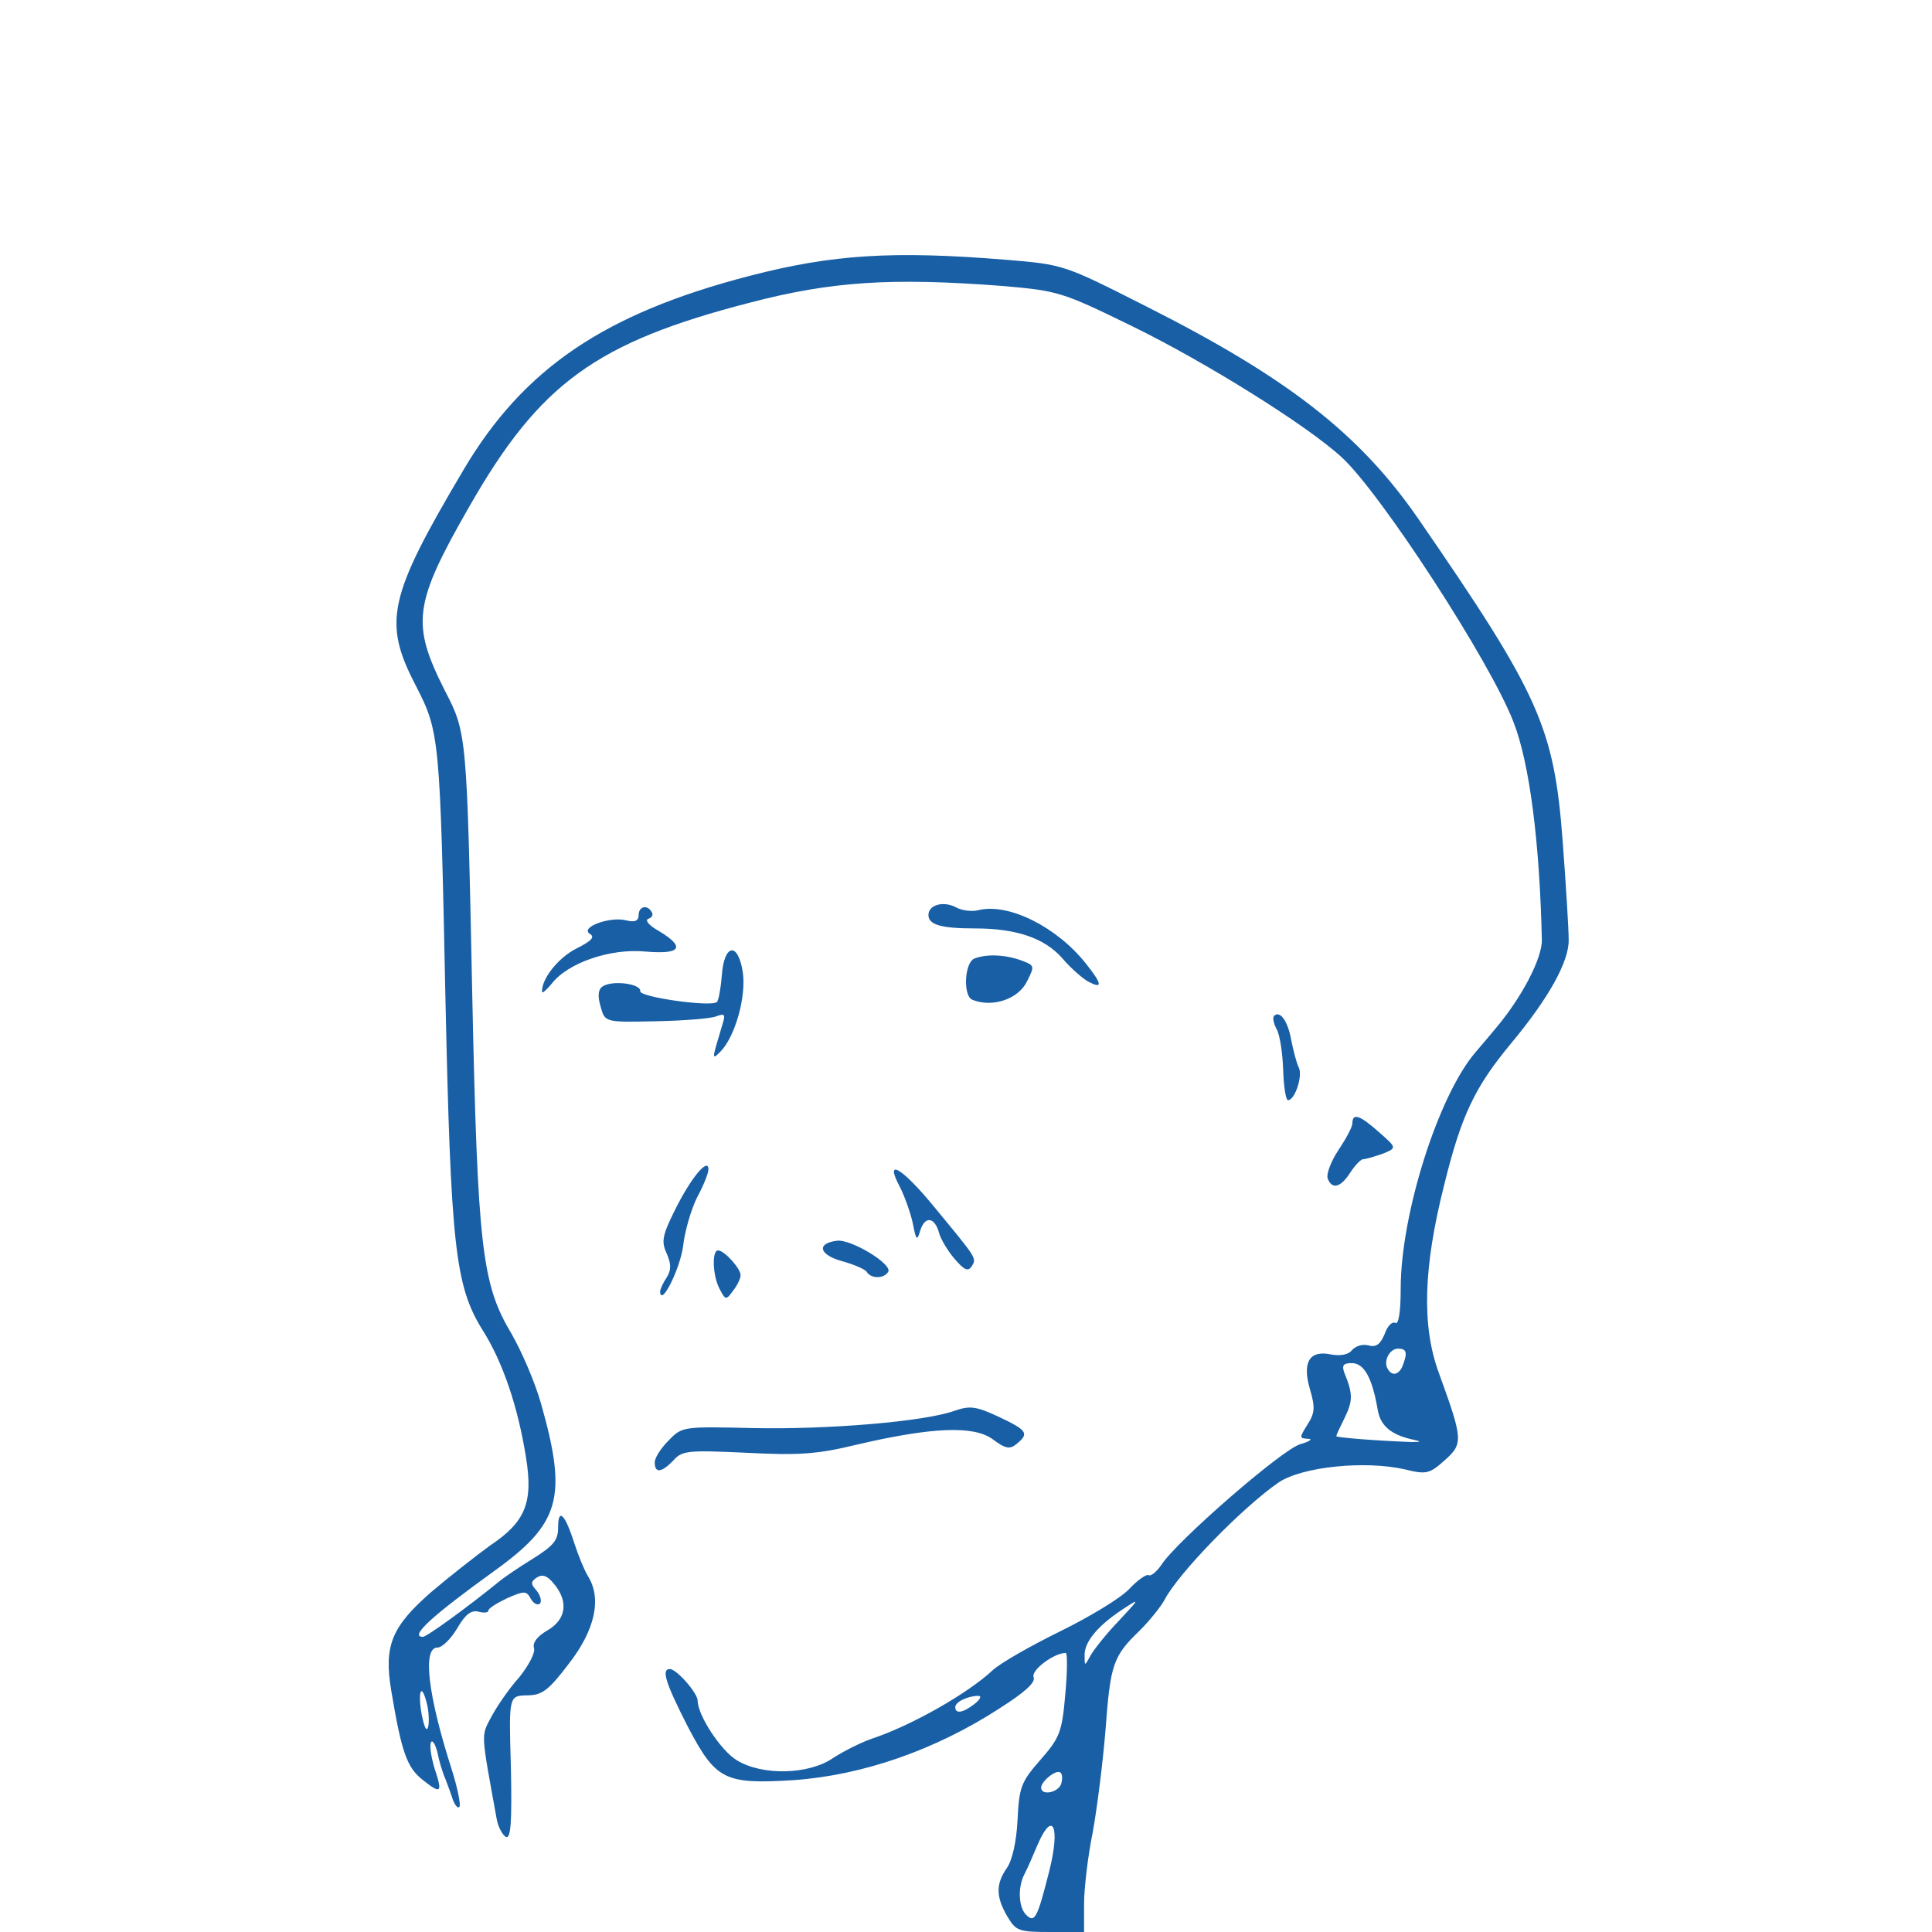
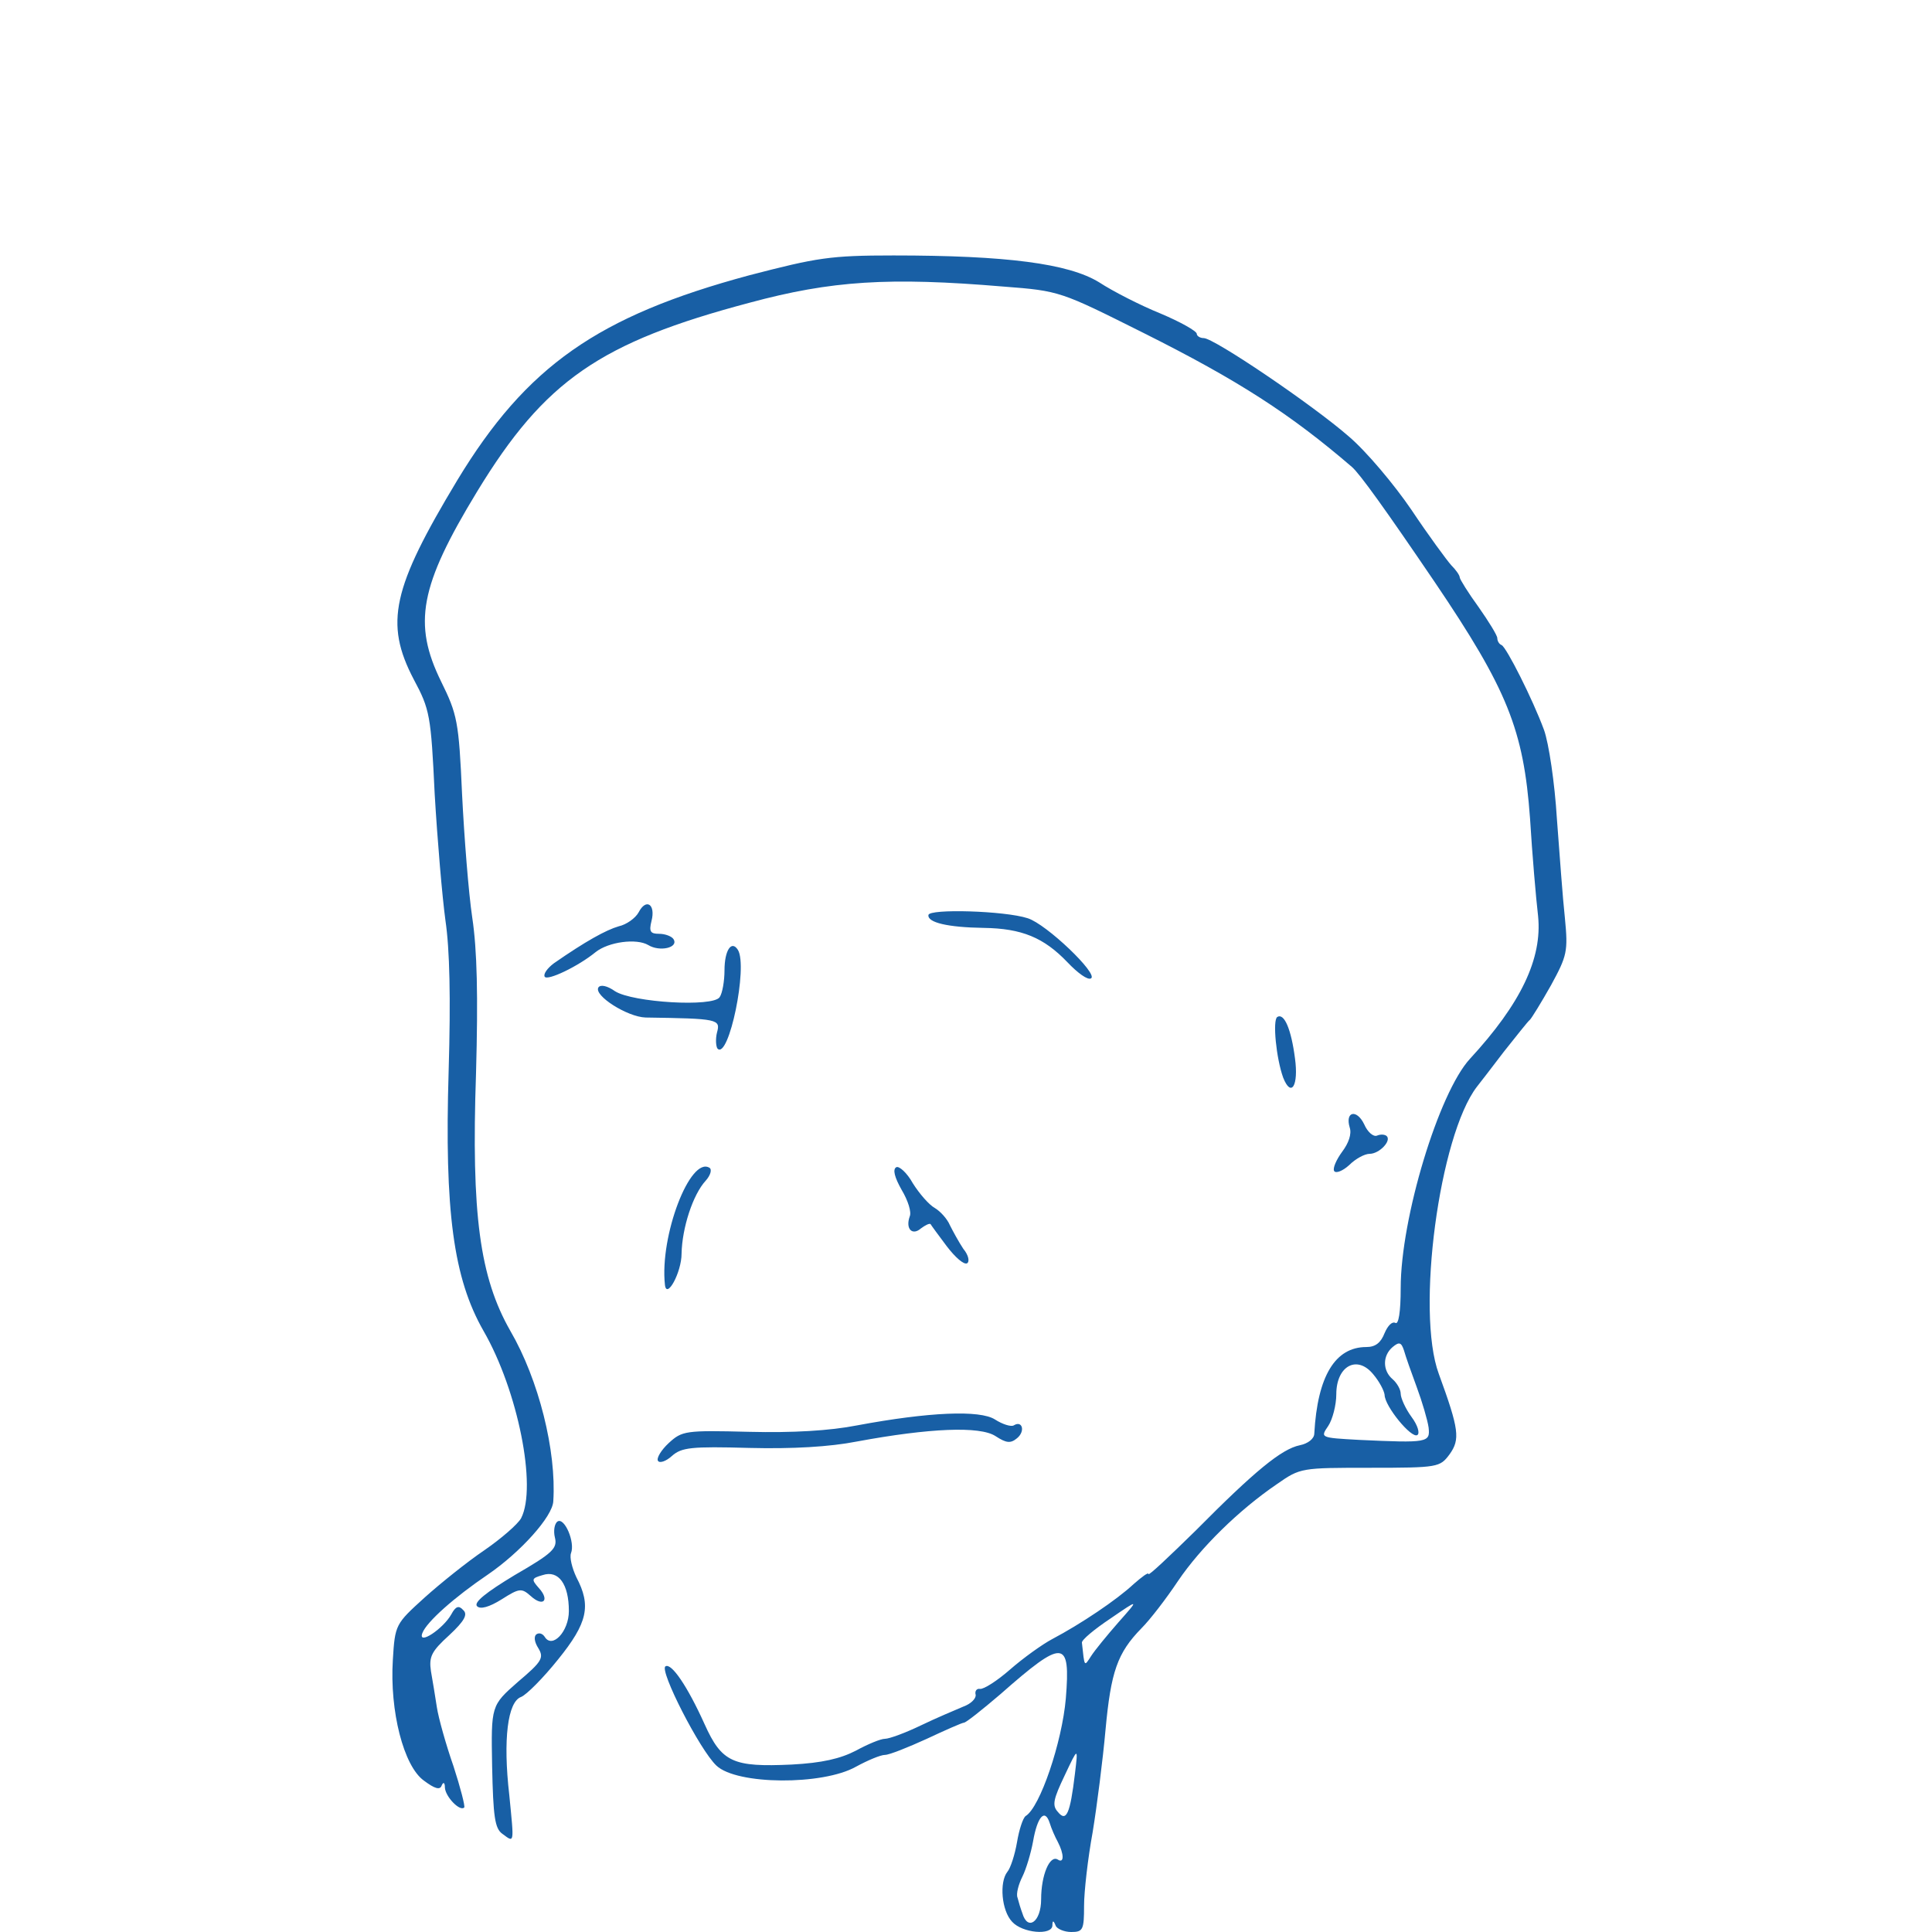
<svg xmlns="http://www.w3.org/2000/svg" viewBox="0 0 360 360">
  <rect width="360" height="360" fill="#ffffff" />
-   <path fill="#185fa5" fill-rule="evenodd" d="M187.7 357.1C185.6 353.5 185.5 351.1 187.6 348.1C188.6 346.7 189.4 343.2 189.6 339.2C189.9 333.1 190.2 332.1 193.8 328.0C197.5 323.8 197.9 322.7 198.5 315.7C198.9 311.5 198.9 308.0 198.6 308.0C196.4 308.0 192.1 311.2 192.6 312.5C193.0 313.5 191.0 315.3 186.3 318.3C174.3 326.1 160.7 330.8 147.9 331.7C135.0 332.5 133.4 331.7 128.2 321.8C124.0 313.6 123.2 311.0 124.8 311.0C126.1 311.0 130.0 315.5 130.0 316.9C130.0 319.6 134.3 326.2 137.3 328.0C142.0 330.9 150.7 330.7 155.2 327.6C157.2 326.3 160.4 324.7 162.4 324.0C169.7 321.6 180.3 315.6 185.0 311.2C186.4 309.9 192.0 306.7 197.5 304.0C203.0 301.3 208.8 297.8 210.4 296.1C212.0 294.4 213.6 293.3 214.0 293.5C214.4 293.8 215.5 292.9 216.4 291.6C219.2 287.2 239.0 270.0 242.3 269.1C244.1 268.6 244.7 268.1 243.7 268.1C242.1 268.0 242.1 267.9 243.6 265.5C245.0 263.3 245.1 262.3 244.1 258.9C242.6 253.8 244.0 251.5 248.1 252.4C249.8 252.7 251.3 252.4 251.9 251.6C252.6 250.8 253.9 250.4 255.0 250.7C256.4 251.1 257.2 250.5 258.0 248.6C258.5 247.1 259.4 246.2 260.0 246.5C260.6 246.9 261.0 244.5 261.0 240.1C261.0 226.3 268.0 204.1 275.0 196.0C276.2 194.6 277.9 192.6 278.8 191.5C283.6 185.8 287.4 178.5 287.3 175.1C286.9 156.9 285.0 142.1 282.0 134.5C277.7 123.3 257.3 91.9 250.0 85.2C243.6 79.3 224.7 67.5 211.0 60.8C197.9 54.4 197.2 54.2 187.0 53.3C166.2 51.7 155.0 52.4 139.7 56.4C111.1 63.8 100.6 71.4 87.5 94.3C77.0 112.6 76.6 116.2 82.9 128.7C87.0 136.6 87.0 136.8 88.0 185.5C89.0 232.6 89.8 239.3 95.3 248.5C97.2 251.8 99.7 257.6 100.8 261.5C105.8 279.1 104.4 283.9 92.0 292.8C80.5 301.1 76.2 305.0 78.8 305.0C79.5 305.0 86.7 299.8 93.0 294.7C93.8 294.0 96.6 292.1 99.2 290.5C103.2 288.0 104.0 287.0 104.0 284.6C104.0 280.8 105.3 282.2 107.0 287.5C107.7 289.7 108.8 292.4 109.5 293.6C112.2 297.8 110.9 303.7 106.0 310.0C102.2 315.0 101.0 315.9 98.2 315.9C94.8 316.0 94.8 316.0 95.2 329.4C95.4 339.4 95.2 342.6 94.3 342.3C93.7 342.0 92.9 340.6 92.6 339.2C89.6 322.7 89.6 323.6 91.5 320.0C92.5 318.1 94.8 314.7 96.7 312.6C98.5 310.4 99.8 307.9 99.5 307.1C99.2 306.1 100.1 304.9 102.0 303.8C105.5 301.8 106.0 298.4 103.2 295.1C102.0 293.6 101.1 293.3 100.1 293.9C98.9 294.7 98.8 295.1 100.0 296.4C100.7 297.3 101.0 298.4 100.6 298.8C100.2 299.2 99.4 298.8 98.9 297.9C98.1 296.4 97.7 296.4 94.5 297.8C92.6 298.7 91.0 299.7 91.0 300.1C91.0 300.5 90.2 300.6 89.1 300.3C87.8 300.0 86.7 300.8 85.2 303.4C84.0 305.4 82.4 307.0 81.5 307.0C78.7 307.0 79.7 315.8 84.2 329.8C85.3 333.3 85.9 336.4 85.6 336.7C85.3 337.0 84.8 336.4 84.4 335.4C84.1 334.4 83.4 332.6 83.0 331.5C82.5 330.4 81.8 328.1 81.5 326.5C81.1 324.9 80.5 324.1 80.3 324.7C80.0 325.4 80.4 327.6 81.0 329.6C82.5 334.1 82.2 334.4 78.7 331.6C75.8 329.3 74.8 326.4 72.9 315.0C71.5 306.6 73.0 303.1 80.3 296.7C83.7 293.8 88.7 289.9 91.3 288.0C97.9 283.6 99.4 280.0 98.0 271.5C96.5 262.1 93.7 253.8 89.9 247.8C84.8 239.6 84.0 232.1 83.0 186.0C82.0 137.2 81.9 136.4 77.5 127.8C71.3 115.9 72.3 111.3 86.4 87.5C97.6 68.6 112.7 58.4 139.7 51.4C155.1 47.4 166.4 46.7 187.4 48.4C198.2 49.3 198.2 49.3 213.4 57.0C240.0 70.4 253.4 80.9 264.3 96.7C286.9 129.5 289.6 135.5 291.2 157.0C291.8 165.0 292.3 173.1 292.3 175.1C292.4 179.1 288.6 186.0 281.5 194.5C274.8 202.6 272.3 207.8 269.1 220.8C265.2 236.2 264.9 247.1 268.1 255.8C272.6 268.2 272.7 269.0 269.2 272.1C266.4 274.6 265.8 274.8 261.8 273.8C254.3 272.1 242.7 273.3 238.3 276.2C231.6 280.8 219.6 293.1 217.0 298.1C216.3 299.4 214.2 302.0 212.4 303.8C207.4 308.6 206.9 310.1 206.0 322.3C205.5 328.5 204.4 337.1 203.6 341.5C202.7 345.9 202.0 351.9 202.0 354.8L202.0 360.0L195.7 360.0C189.8 360.0 189.3 359.8 187.7 357.1ZM195.5 348.7C197.6 340.4 196.2 337.2 193.4 343.6C192.5 345.7 191.4 348.3 190.9 349.2C189.6 351.7 189.8 355.4 191.2 356.8C192.8 358.4 193.3 357.4 195.5 348.7ZM197.7 332.5C198.0 331.6 198.0 330.6 197.6 330.3C196.9 329.6 194.0 331.9 194.0 333.1C194.0 334.6 197.0 334.1 197.7 332.5ZM79.5 317.3C78.5 313.3 77.8 315.3 78.6 319.6C79.1 322.0 79.5 322.8 79.8 321.7C80.0 320.7 79.9 318.7 79.5 317.3ZM181.6 317.5C182.6 316.7 183.0 316.0 182.3 316.0C180.4 316.0 178.0 317.1 178.0 318.1C178.0 319.4 179.4 319.2 181.6 317.5ZM208.4 302.1C212.5 297.7 212.5 297.7 209.0 300.0C204.5 303.0 202.0 306.0 202.1 308.5C202.1 310.5 202.1 310.5 203.2 308.5C203.8 307.4 206.1 304.5 208.4 302.1ZM122.0 272.5C122.0 271.6 123.2 269.8 124.6 268.4C127.1 265.8 127.3 265.8 140.3 266.1C154.2 266.4 172.2 264.9 177.8 262.9C180.7 261.9 181.8 262.0 186.1 264.0C191.4 266.5 191.8 267.1 189.5 269.0C188.2 270.1 187.4 270.0 185.0 268.2C181.5 265.6 173.7 265.9 159.6 269.2C152.2 271.0 148.8 271.2 139.0 270.7C128.2 270.2 127.1 270.3 125.5 272.1C123.3 274.4 122.0 274.6 122.0 272.5ZM263.5 268.3C259.2 267.4 257.2 265.7 256.7 262.6C255.7 256.8 254.2 254.0 251.9 254.0C250.3 254.0 250.0 254.4 250.5 255.8C252.1 259.7 252.1 261.0 250.6 264.1C249.7 265.9 249.0 267.4 249.0 267.6C249.0 267.9 257.3 268.5 263.0 268.7C264.8 268.7 264.9 268.6 263.5 268.3ZM261.4 254.4C262.3 252.0 262.1 251.3 260.5 251.3C258.9 251.3 257.7 253.7 258.6 255.1C259.4 256.5 260.7 256.2 261.4 254.4ZM134.1 240.2C132.8 237.8 132.6 233.0 133.8 233.0C135.0 233.0 138.0 236.4 138.0 237.6C138.0 238.2 137.4 239.5 136.6 240.5C135.3 242.3 135.2 242.3 134.1 240.2ZM123.0 240.7C123.0 240.3 123.5 239.1 124.2 238.1C125.1 236.6 125.1 235.6 124.2 233.5C123.2 231.3 123.4 230.2 125.9 225.2C128.8 219.4 132.0 215.6 132.0 217.9C132.0 218.6 131.1 220.9 129.9 223.1C128.8 225.3 127.6 229.4 127.3 232.1C126.8 236.2 123.2 243.6 123.0 240.7ZM161.5 237.0C161.2 236.5 159.1 235.6 156.9 235.0C152.6 233.8 152.1 231.7 155.9 231.2C158.5 230.8 166.4 235.6 165.5 237.0C164.7 238.3 162.3 238.3 161.5 237.0ZM177.9 234.6C176.6 233.1 175.3 230.9 175.0 229.8C174.2 226.8 172.4 226.5 171.5 229.2C170.9 231.3 170.7 231.2 170.1 228.0C169.7 226.1 168.6 223.0 167.7 221.2C164.7 215.6 168.0 217.5 174.0 224.8C182.0 234.5 182.0 234.4 181.1 235.9C180.4 237.0 179.7 236.7 177.9 234.6ZM247.4 219.6C247.1 218.8 248.0 216.4 249.4 214.3C250.8 212.2 252.0 210.0 252.0 209.3C252.0 207.3 253.4 207.8 257.0 211.0C260.3 213.9 260.3 213.9 257.6 215.0C256.1 215.5 254.5 216.0 254.0 216.0C253.6 216.0 252.5 217.1 251.6 218.5C249.8 221.3 248.2 221.7 247.4 219.6ZM239.1 199.4C239.0 196.3 238.5 192.9 237.9 191.8C237.3 190.7 237.1 189.6 237.4 189.3C238.5 188.2 240.0 190.3 240.6 193.8C241.0 195.8 241.6 198.1 242.0 198.9C242.8 200.4 241.3 205.0 240.0 205.0C239.6 205.0 239.2 202.5 239.1 199.4ZM133.4 195.0C133.8 193.6 134.4 191.6 134.7 190.6C135.2 189.0 135.0 188.8 133.4 189.4C132.4 189.8 127.3 190.2 122.1 190.3C112.7 190.5 112.7 190.5 111.9 187.5C111.3 185.5 111.5 184.3 112.3 183.8C114.1 182.6 119.5 183.3 119.3 184.7C119.1 185.8 132.6 187.7 133.6 186.7C133.9 186.4 134.3 184.2 134.5 181.8C134.9 175.9 137.5 175.4 138.4 181.1C139.1 185.6 137.0 193.2 134.2 196.0C132.9 197.3 132.8 197.2 133.4 195.0ZM181.2 186.3C179.4 185.6 179.7 179.3 181.6 178.6C183.9 177.7 187.5 177.9 190.4 179.0C192.8 179.9 192.8 180.0 191.4 182.8C189.8 186.2 184.9 187.8 181.2 186.3ZM101.0 184.8C100.9 182.4 104.0 178.5 107.3 176.8C110.3 175.3 110.9 174.6 109.9 174.0C108.0 172.8 113.7 170.7 116.7 171.5C118.3 171.9 119.0 171.6 119.0 170.5C119.0 168.9 120.6 168.5 121.4 169.9C121.8 170.4 121.5 171.0 120.8 171.2C120.1 171.5 121.0 172.5 122.8 173.5C127.8 176.5 126.9 177.9 120.2 177.3C113.7 176.7 105.8 179.4 102.8 183.3C101.8 184.5 101.0 185.2 101.0 184.8ZM202.6 182.8C201.6 182.2 199.4 180.3 197.9 178.5C194.6 174.8 189.4 173.0 181.7 173.0C175.3 173.0 173.0 172.3 173.0 170.5C173.0 168.6 175.8 167.8 178.2 169.1C179.3 169.7 181.2 169.9 182.3 169.6C187.9 168.2 196.9 172.7 202.3 179.5C205.5 183.5 205.5 184.4 202.6 182.8Z" />
+   <path fill="#185fa5" fill-rule="evenodd" d="M188.6 358.1C186.6 356.0 186.2 350.7 187.7 348.8C188.3 348.1 189.1 345.6 189.5 343.3C189.9 340.9 190.6 338.8 191.1 338.4C193.8 336.8 197.9 324.6 198.6 316.5C199.5 305.4 198.2 305.3 186.4 315.7C183.0 318.6 180.0 321.0 179.6 321.0C179.3 321.0 176.1 322.4 172.7 324.0C169.2 325.6 165.7 327.0 164.9 327.0C164.1 327.0 161.7 328.0 159.5 329.2C153.3 332.7 137.3 332.6 133.5 329.0C130.4 326.1 122.8 311.2 124.0 310.5C125.1 309.8 128.1 314.2 131.3 321.3C134.5 328.4 136.6 329.3 147.5 328.8C153.2 328.5 156.6 327.7 159.5 326.2C161.7 325.0 164.1 324.0 164.9 324.0C165.7 324.0 168.7 322.9 171.6 321.5C174.5 320.1 178.1 318.6 179.5 318.0C180.9 317.5 181.9 316.5 181.8 315.8C181.6 315.1 182.0 314.6 182.6 314.7C183.3 314.8 185.8 313.2 188.2 311.1C190.6 309.0 194.2 306.4 196.1 305.4C201.4 302.6 208.1 298.1 211.2 295.2C212.8 293.8 214.0 292.9 214.0 293.3C214.0 293.7 217.9 290.0 222.8 285.2C233.8 274.1 238.8 270.0 242.2 269.3C243.7 269.0 244.9 268.1 244.9 267.1C245.5 256.4 248.8 251.0 254.6 251.0C256.3 251.0 257.3 250.2 258.0 248.4C258.6 247.0 259.4 246.2 260.0 246.5C260.6 246.9 261.0 244.5 261.0 240.0C261.0 227.0 268.1 203.6 273.9 197.3C283.4 187.0 287.4 178.6 286.6 170.7C286.2 167.3 285.5 159.1 285.1 152.5C283.9 136.0 280.9 128.5 267.3 108.4C258.2 95.0 253.4 88.3 251.9 87.0C240.5 77.2 230.8 70.9 213.0 62.0C197.6 54.3 197.5 54.2 187.0 53.4C165.6 51.6 154.9 52.3 139.7 56.4C111.8 63.8 101.5 70.9 88.9 91.6C78.2 109.2 76.9 116.2 82.2 127.0C85.2 133.1 85.5 134.4 86.1 148.0C86.5 156.0 87.3 166.3 88.0 171.0C88.9 177.0 89.1 185.5 88.7 200.0C87.8 226.3 89.4 238.0 95.1 248.0C100.4 257.1 103.7 270.4 103.1 279.7C103.0 282.6 96.9 289.3 90.9 293.4C84.7 297.6 79.5 302.2 78.7 304.3C77.8 306.7 82.6 303.5 84.1 300.8C84.9 299.3 85.5 299.1 86.3 300.0C87.2 300.8 86.6 302.0 83.7 304.7C80.4 307.7 79.9 308.7 80.3 311.4C80.6 313.1 81.1 316.1 81.4 318.1C81.7 320.1 83.1 325.1 84.5 329.1C85.8 333.1 86.7 336.6 86.5 336.8C85.7 337.6 83.0 334.8 82.9 333.1C82.9 332.1 82.6 332.0 82.3 332.7C82.0 333.6 81.0 333.3 79.0 331.8C75.2 329.1 72.6 318.8 73.2 309.3C73.6 302.7 73.7 302.6 79.1 297.7C82.1 295.0 87.1 291.0 90.2 288.9C93.4 286.7 96.5 284.0 97.1 282.9C100.1 277.1 96.5 259.1 90.1 248.0C84.5 238.2 82.8 225.8 83.6 199.5C84.0 186.0 83.8 176.9 83.0 171.5C82.4 167.1 81.5 156.5 81.0 148.0C80.3 133.3 80.1 132.2 77.1 126.6C71.6 116.1 73.1 109.6 85.2 89.5C98.1 68.2 111.4 58.9 139.6 51.3C152.3 48.0 154.7 47.6 166.5 47.6C187.5 47.6 199.1 49.1 204.8 52.6C207.4 54.3 212.5 56.9 216.2 58.4C220.0 60.0 223.0 61.7 223.0 62.2C223.0 62.6 223.6 63.0 224.3 63.0C226.2 63.0 244.4 75.3 251.3 81.3C254.6 84.1 259.8 90.3 263.0 95.0C266.2 99.8 269.6 104.4 270.4 105.3C271.3 106.2 272.0 107.2 272.0 107.6C272.0 107.9 273.6 110.5 275.5 113.1C277.4 115.8 279.0 118.4 279.0 118.9C279.0 119.4 279.3 120.0 279.8 120.2C280.7 120.6 285.6 130.3 287.7 136.0C288.6 138.5 289.7 145.9 290.1 152.5C290.6 159.1 291.2 167.5 291.6 171.1C292.2 177.3 292.0 178.1 289.0 183.6C287.2 186.8 285.4 189.7 285.1 190.0C284.7 190.3 282.6 193.0 280.2 196.0C277.9 199.0 275.7 201.9 275.2 202.5C268.2 211.6 263.8 244.4 268.1 256.0C271.9 266.4 272.1 268.2 270.1 271.0C268.3 273.4 268.0 273.5 255.3 273.5C242.5 273.5 242.3 273.5 238.0 276.5C230.8 281.4 223.7 288.4 219.5 294.6C217.3 297.9 214.3 301.8 212.7 303.4C208.2 308.0 207.0 311.5 206.0 322.3C205.5 327.9 204.4 336.5 203.6 341.4C202.7 346.3 202.0 352.5 202.0 355.1C202.0 359.6 201.8 360.0 199.6 360.0C198.3 360.0 196.9 359.4 196.7 358.8C196.3 357.8 196.1 357.8 196.1 358.8C196.0 360.7 190.5 360.2 188.6 358.1ZM194.0 353.9C194.0 349.4 195.6 345.6 197.1 346.5C198.3 347.3 198.3 345.5 197.1 343.2C196.6 342.3 195.9 340.7 195.6 339.7C194.7 336.9 193.3 338.5 192.5 343.1C192.1 345.3 191.2 348.3 190.5 349.7C189.8 351.1 189.3 352.9 189.6 353.6C189.8 354.4 190.2 355.7 190.5 356.5C191.5 359.9 194.0 358.1 194.0 353.9ZM93.6 341.7C92.2 340.7 91.9 338.5 91.7 329.1C91.5 317.8 91.5 317.8 96.5 313.4C101.0 309.6 101.4 308.9 100.3 307.1C99.6 306.0 99.4 304.9 100.0 304.5C100.5 304.2 101.1 304.4 101.5 305.0C102.9 307.3 106.0 304.0 106.0 300.2C106.0 295.2 104.1 292.5 101.1 293.5C99.0 294.1 99.0 294.3 100.4 295.9C102.5 298.2 101.2 299.5 98.9 297.4C97.2 295.9 96.8 295.9 93.5 298.0C91.1 299.5 89.5 299.9 88.9 299.3C88.2 298.6 90.6 296.7 95.9 293.5C103.0 289.4 103.9 288.5 103.4 286.5C103.1 285.3 103.3 283.9 103.9 283.5C105.2 282.7 107.2 287.4 106.4 289.4C106.1 290.2 106.6 292.2 107.4 293.9C110.2 299.2 109.5 302.4 104.0 309.2C101.2 312.7 98.1 315.8 97.1 316.2C94.6 317.1 93.7 324.1 94.9 334.5C95.8 343.7 95.9 343.4 93.6 341.7ZM200.3 330.5C200.9 325.5 200.9 325.5 198.4 330.8C196.3 335.2 196.0 336.4 197.1 337.6C198.7 339.6 199.4 338.0 200.3 330.5ZM208.4 302.3C212.3 297.9 212.3 297.9 206.9 301.6C203.9 303.6 201.5 305.6 201.6 306.1C202.1 310.7 202.0 310.6 203.3 308.6C204.0 307.5 206.3 304.7 208.4 302.3ZM122.6 272.2C122.3 271.7 123.2 270.2 124.6 268.9C127.1 266.6 127.7 266.5 139.6 266.8C147.7 267.0 154.6 266.6 159.7 265.6C173.1 263.1 182.6 262.7 185.4 264.5C186.8 265.4 188.4 265.9 188.9 265.6C190.5 264.6 191.1 266.7 189.5 268.0C188.3 269.0 187.5 268.9 185.5 267.6C182.6 265.7 173.2 266.1 159.7 268.6C154.6 269.6 147.7 270.0 139.6 269.8C128.8 269.5 127.0 269.7 125.2 271.3C124.1 272.3 122.9 272.7 122.6 272.2ZM266.2 266.0C266.0 264.6 265.0 261.2 264.0 258.5C263.0 255.8 261.9 252.7 261.6 251.6C261.1 250.1 260.7 250.0 259.5 251.0C257.6 252.6 257.6 255.4 259.5 257.0C260.3 257.7 261.0 258.9 261.0 259.7C261.0 260.5 261.9 262.5 263.0 264.0C264.2 265.6 264.6 267.1 264.1 267.4C263.0 268.1 258.0 262.0 258.0 259.9C257.9 259.1 257.0 257.4 255.9 256.1C252.9 252.4 249.0 254.5 249.0 259.8C249.0 261.8 248.3 264.5 247.5 265.7C246.0 267.9 246.0 267.9 253.2 268.3C266.1 268.9 266.5 268.8 266.2 266.0ZM123.9 239.4C122.9 230.3 128.6 215.4 132.2 217.6C132.7 217.9 132.4 219.0 131.5 220.0C129.1 222.6 127.1 228.8 127.0 233.6C127.0 237.1 124.2 242.2 123.9 239.4ZM176.4 232.2C174.9 230.2 173.5 228.3 173.4 228.1C173.2 227.9 172.4 228.3 171.6 228.9C170.0 230.3 168.7 229.0 169.5 226.7C169.9 225.9 169.2 223.7 168.0 221.7C166.7 219.4 166.3 217.9 167.0 217.5C167.5 217.2 169.0 218.5 170.1 220.5C171.3 222.4 173.1 224.5 174.2 225.1C175.2 225.7 176.5 227.1 177.0 228.3C177.6 229.5 178.7 231.5 179.5 232.7C180.5 233.9 180.7 235.1 180.2 235.4C179.6 235.7 178.0 234.3 176.4 232.2ZM248.6 218.2C248.3 217.7 249.0 216.1 250.1 214.6C251.3 213.0 251.9 211.3 251.5 210.1C250.6 207.1 252.8 206.6 254.2 209.5C254.8 210.9 255.9 211.9 256.6 211.6C257.3 211.3 258.1 211.4 258.4 211.7C259.3 212.6 257.0 215.0 255.2 215.0C254.3 215.0 252.6 215.9 251.4 217.1C250.2 218.2 248.9 218.7 248.6 218.2ZM239.1 200.8C237.8 197.2 237.1 190.1 238.0 189.5C239.3 188.7 240.6 191.8 241.3 197.2C242.0 202.3 240.6 204.6 239.1 200.8ZM133.7 195.4C133.4 195.0 133.3 193.6 133.6 192.4C134.3 189.9 133.8 189.8 120.3 189.6C116.9 189.5 110.6 185.5 111.5 184.0C111.9 183.4 113.2 183.7 114.6 184.7C117.9 186.8 132.9 187.7 134.1 185.8C134.6 185.1 135.0 182.8 135.0 180.8C135.0 177.1 136.3 175.1 137.5 177.0C139.4 180.1 135.8 197.5 133.7 195.4ZM101.5 182.0C101.2 181.5 102.0 180.4 103.2 179.5C109.1 175.4 112.9 173.3 115.3 172.6C116.7 172.3 118.4 171.1 119.0 170.0C120.4 167.3 122.2 168.5 121.4 171.6C120.9 173.6 121.2 174.0 122.8 174.0C124.0 174.0 125.2 174.5 125.5 175.0C126.5 176.6 122.9 177.4 120.8 176.1C118.6 174.8 113.4 175.5 111.0 177.4C107.7 180.1 102.0 182.8 101.5 182.0ZM198.9 179.3C194.5 174.7 190.4 173.0 183.3 172.9C176.6 172.8 172.8 171.9 173.0 170.5C173.1 169.3 187.2 169.7 191.5 171.1C195.0 172.2 204.7 181.5 203.3 182.3C202.7 182.7 200.8 181.3 198.9 179.3Z" />
</svg>
